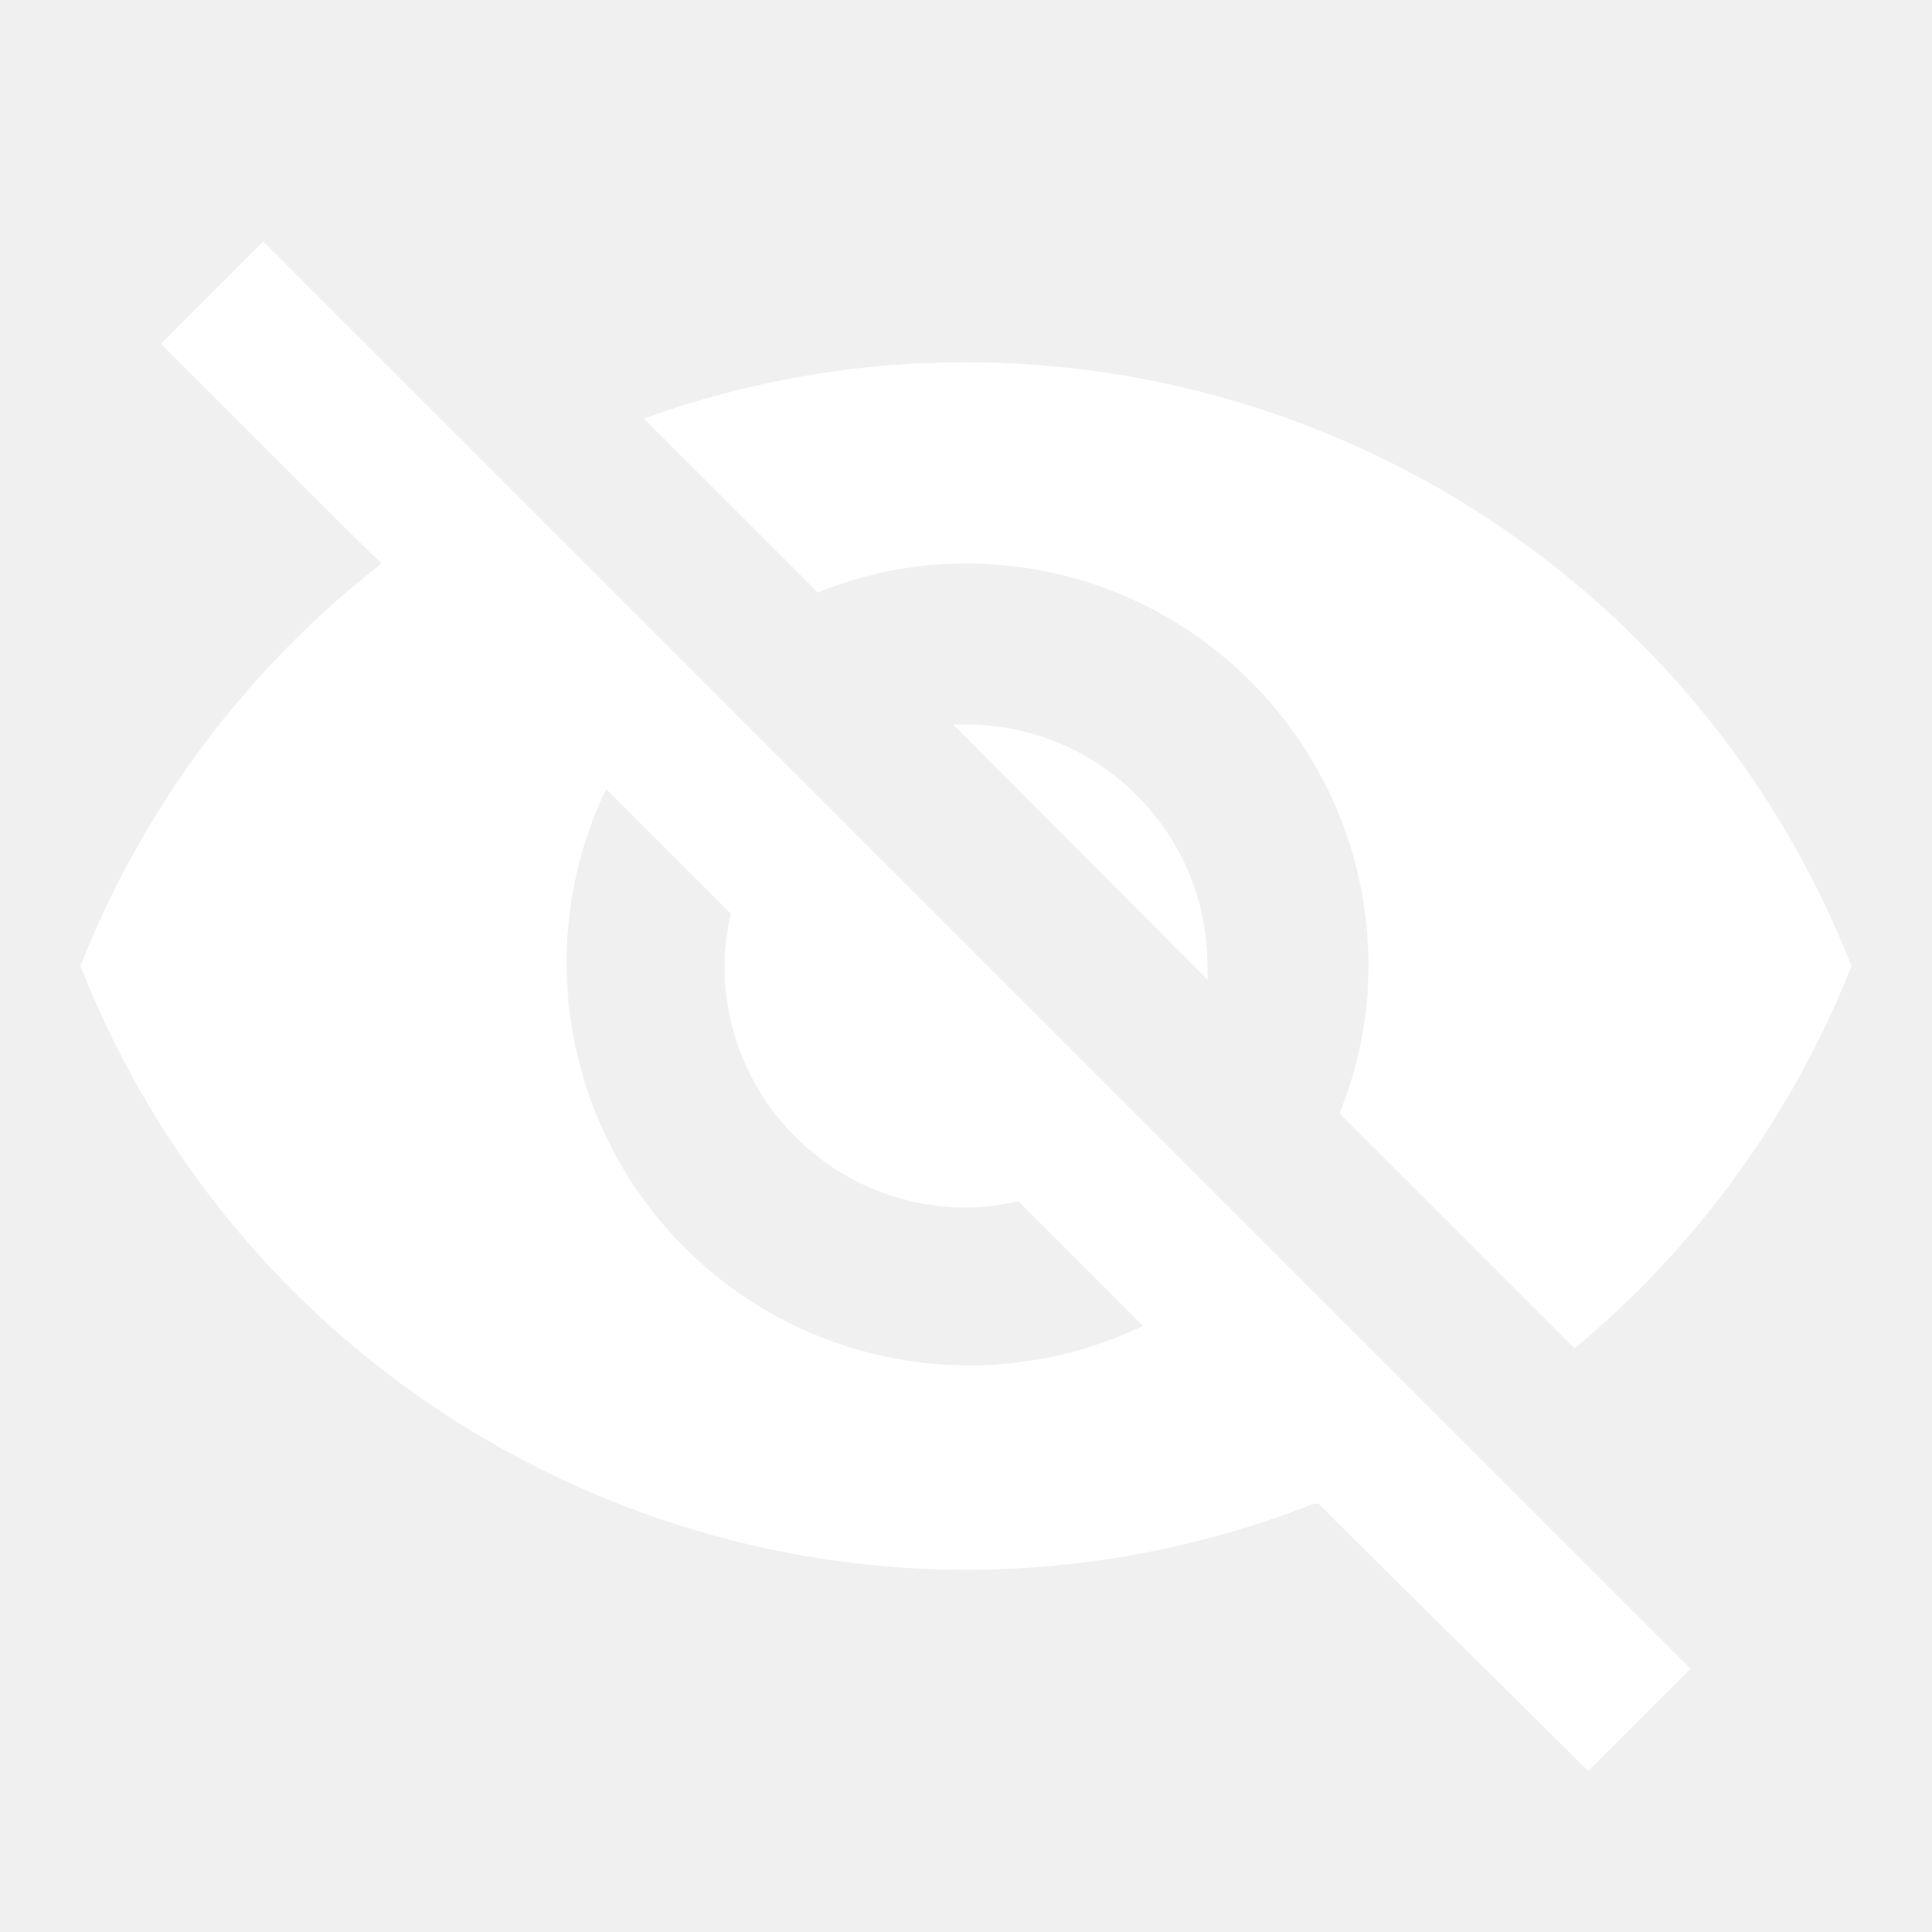
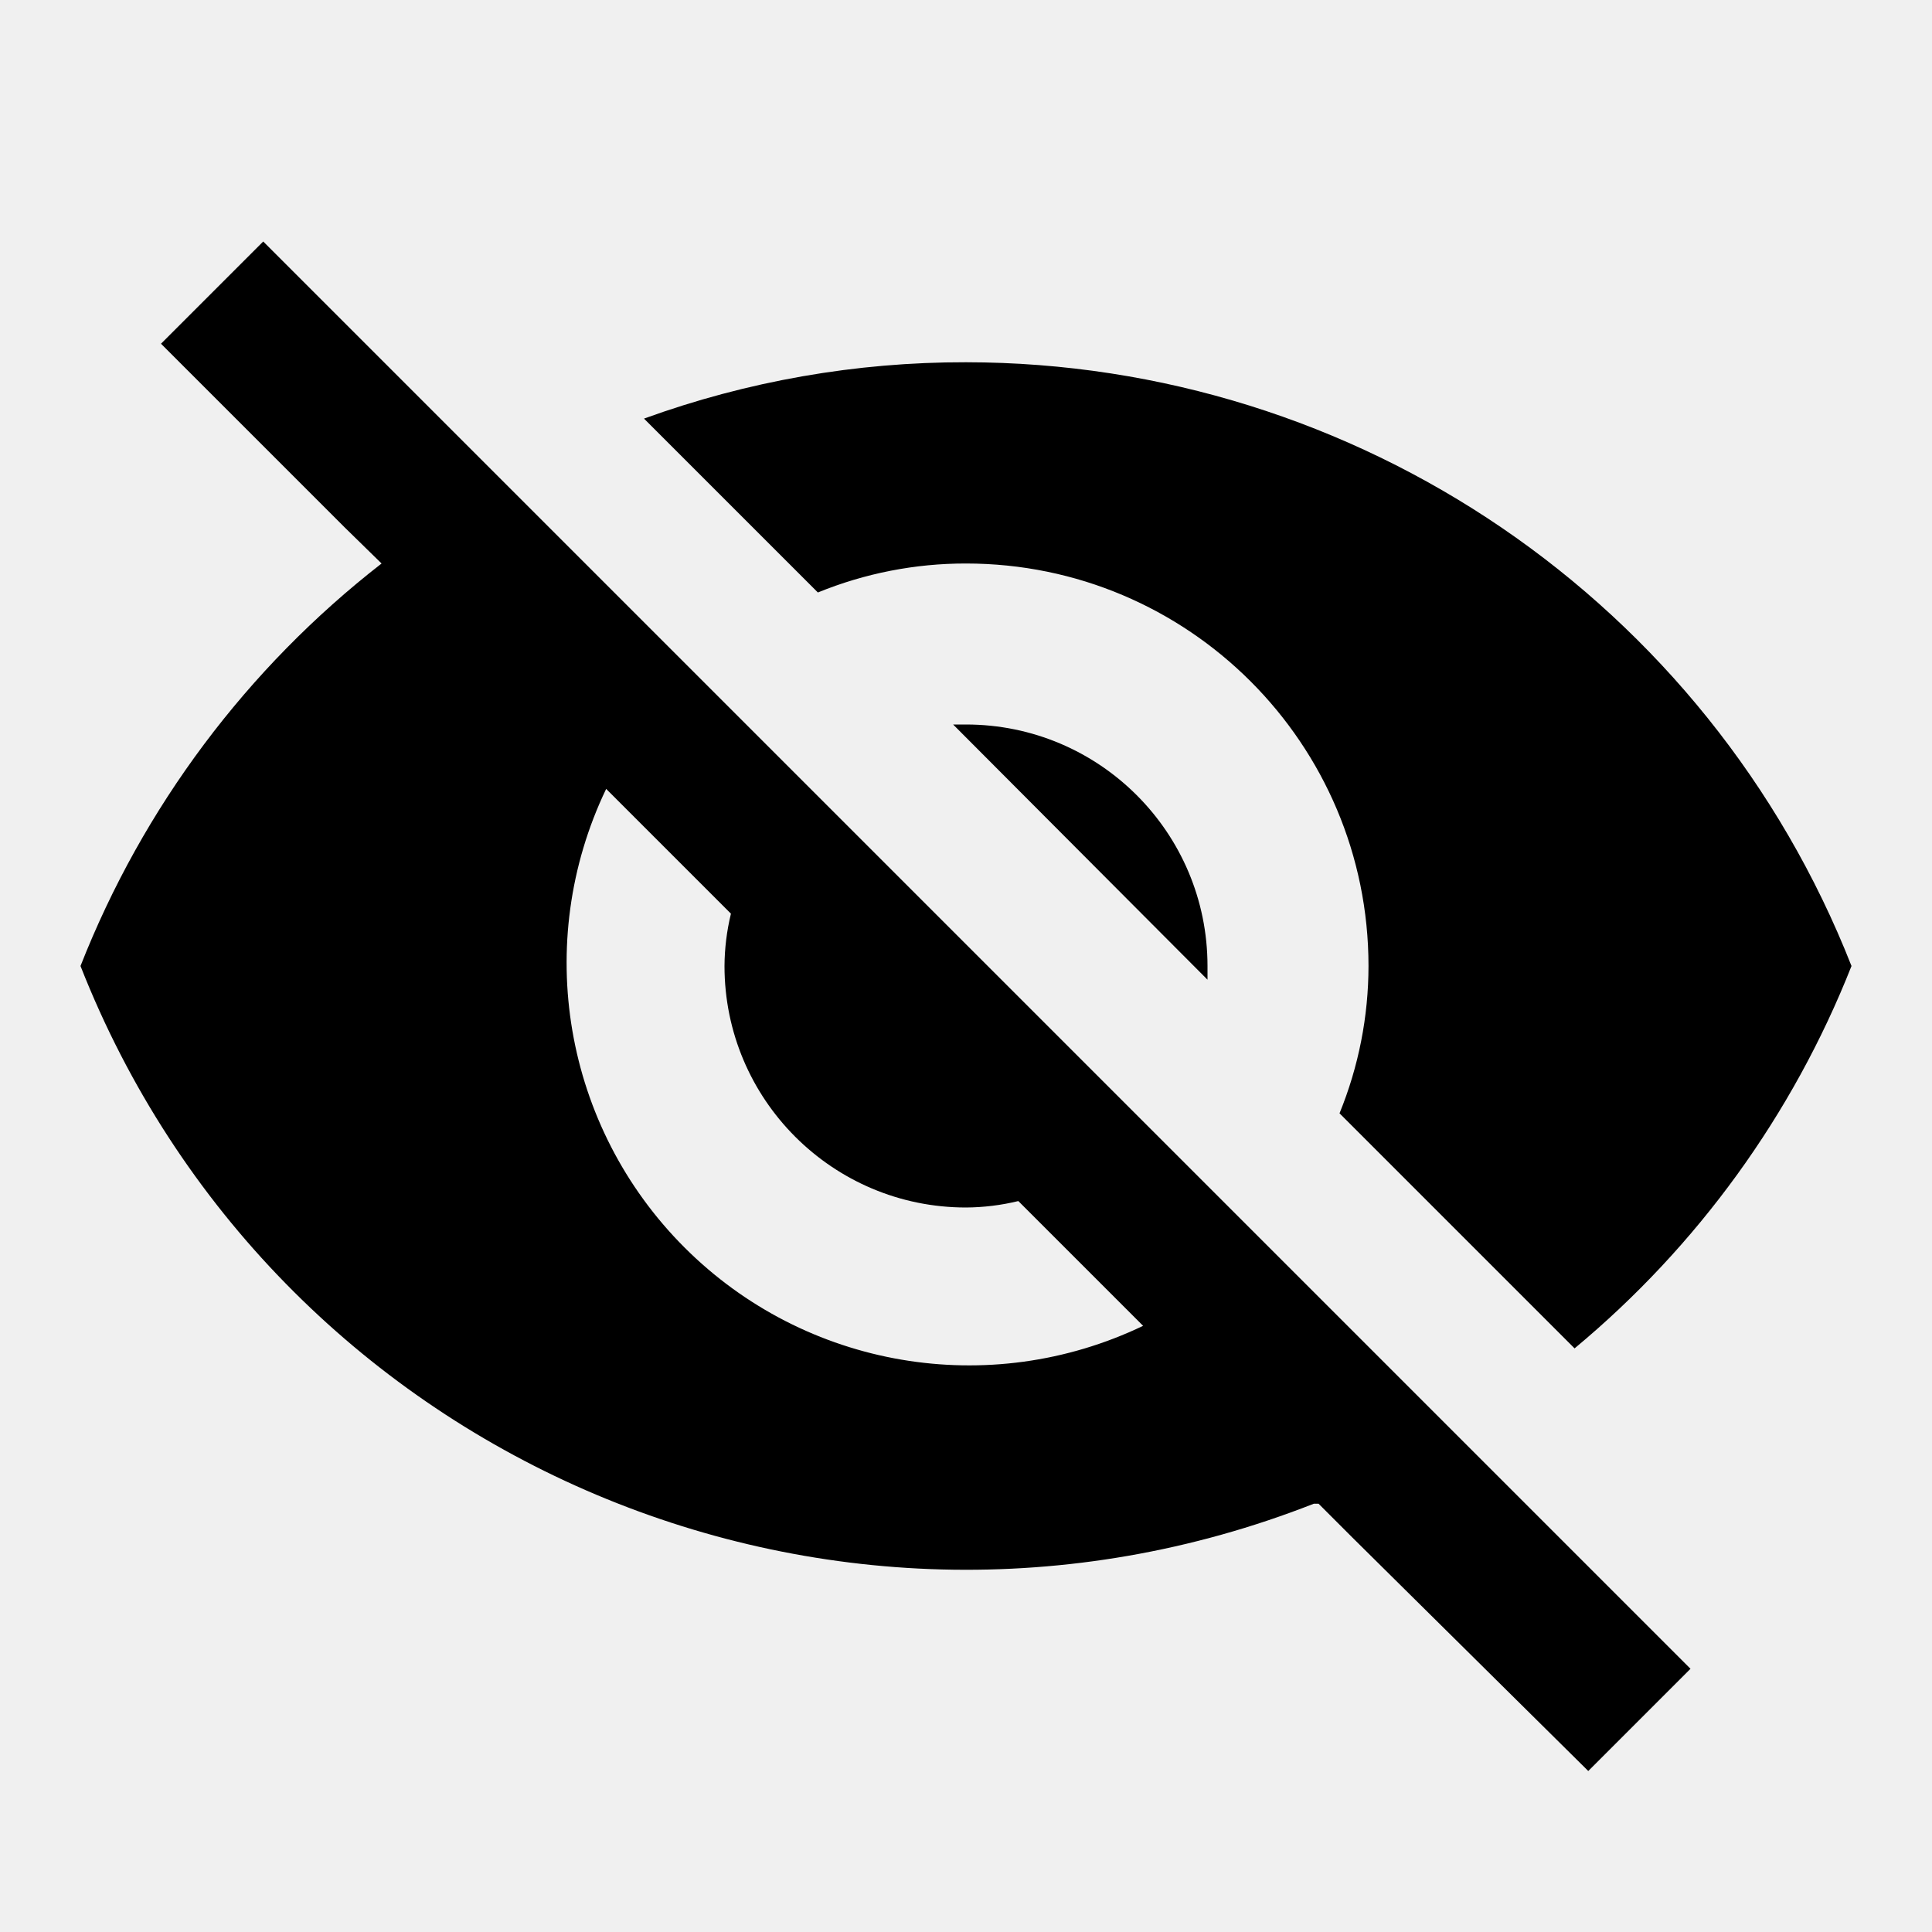
<svg xmlns="http://www.w3.org/2000/svg" viewBox="0 0 24 24">
  <defs>
-     <style>.cls-1{fill:none;}.cls-2{fill:#fff;}</style>
+     <style>.cls-1{fill:none;}.cls-2{fill:#000;}</style>
  </defs>
  <g id="Layer_2" data-name="Layer 2">
    <g id="Layer_1-2" data-name="Layer 1">
      <g id="Layer_2-2" data-name="Layer 2">
        <g id="Layer_1-2-2" data-name="Layer 1-2">
          <path class="cls-1" d="M0,0H24V24H0ZM0,0H24V24H0ZM0,0H24V24H0ZM0,0H24V24H0Z" />
          <path class="cls-2" d="M12,7a5,5,0,0,1,5,5,4.85,4.85,0,0,1-.36,1.83l2.92,2.92A11.82,11.82,0,0,0,23,12,11.83,11.83,0,0,0,12,4.5a11.65,11.65,0,0,0-4,.7l2.16,2.16A4.85,4.85,0,0,1,12,7ZM2,4.27,4.28,6.55,4.74,7A11.8,11.8,0,0,0,1,12a11.82,11.82,0,0,0,15.32,6.68l.06,0,.42.42L19.73,22,21,20.73,3.27,3ZM7.53,9.8l1.55,1.55A2.82,2.82,0,0,0,9,12a3,3,0,0,0,3,3,2.82,2.82,0,0,0,.65-.08l1.55,1.55A5,5,0,0,1,7.53,9.8ZM11.84,9,15,12.17V12a3,3,0,0,0-3-3Z" />
        </g>
      </g>
    </g>
  </g>
</svg>
